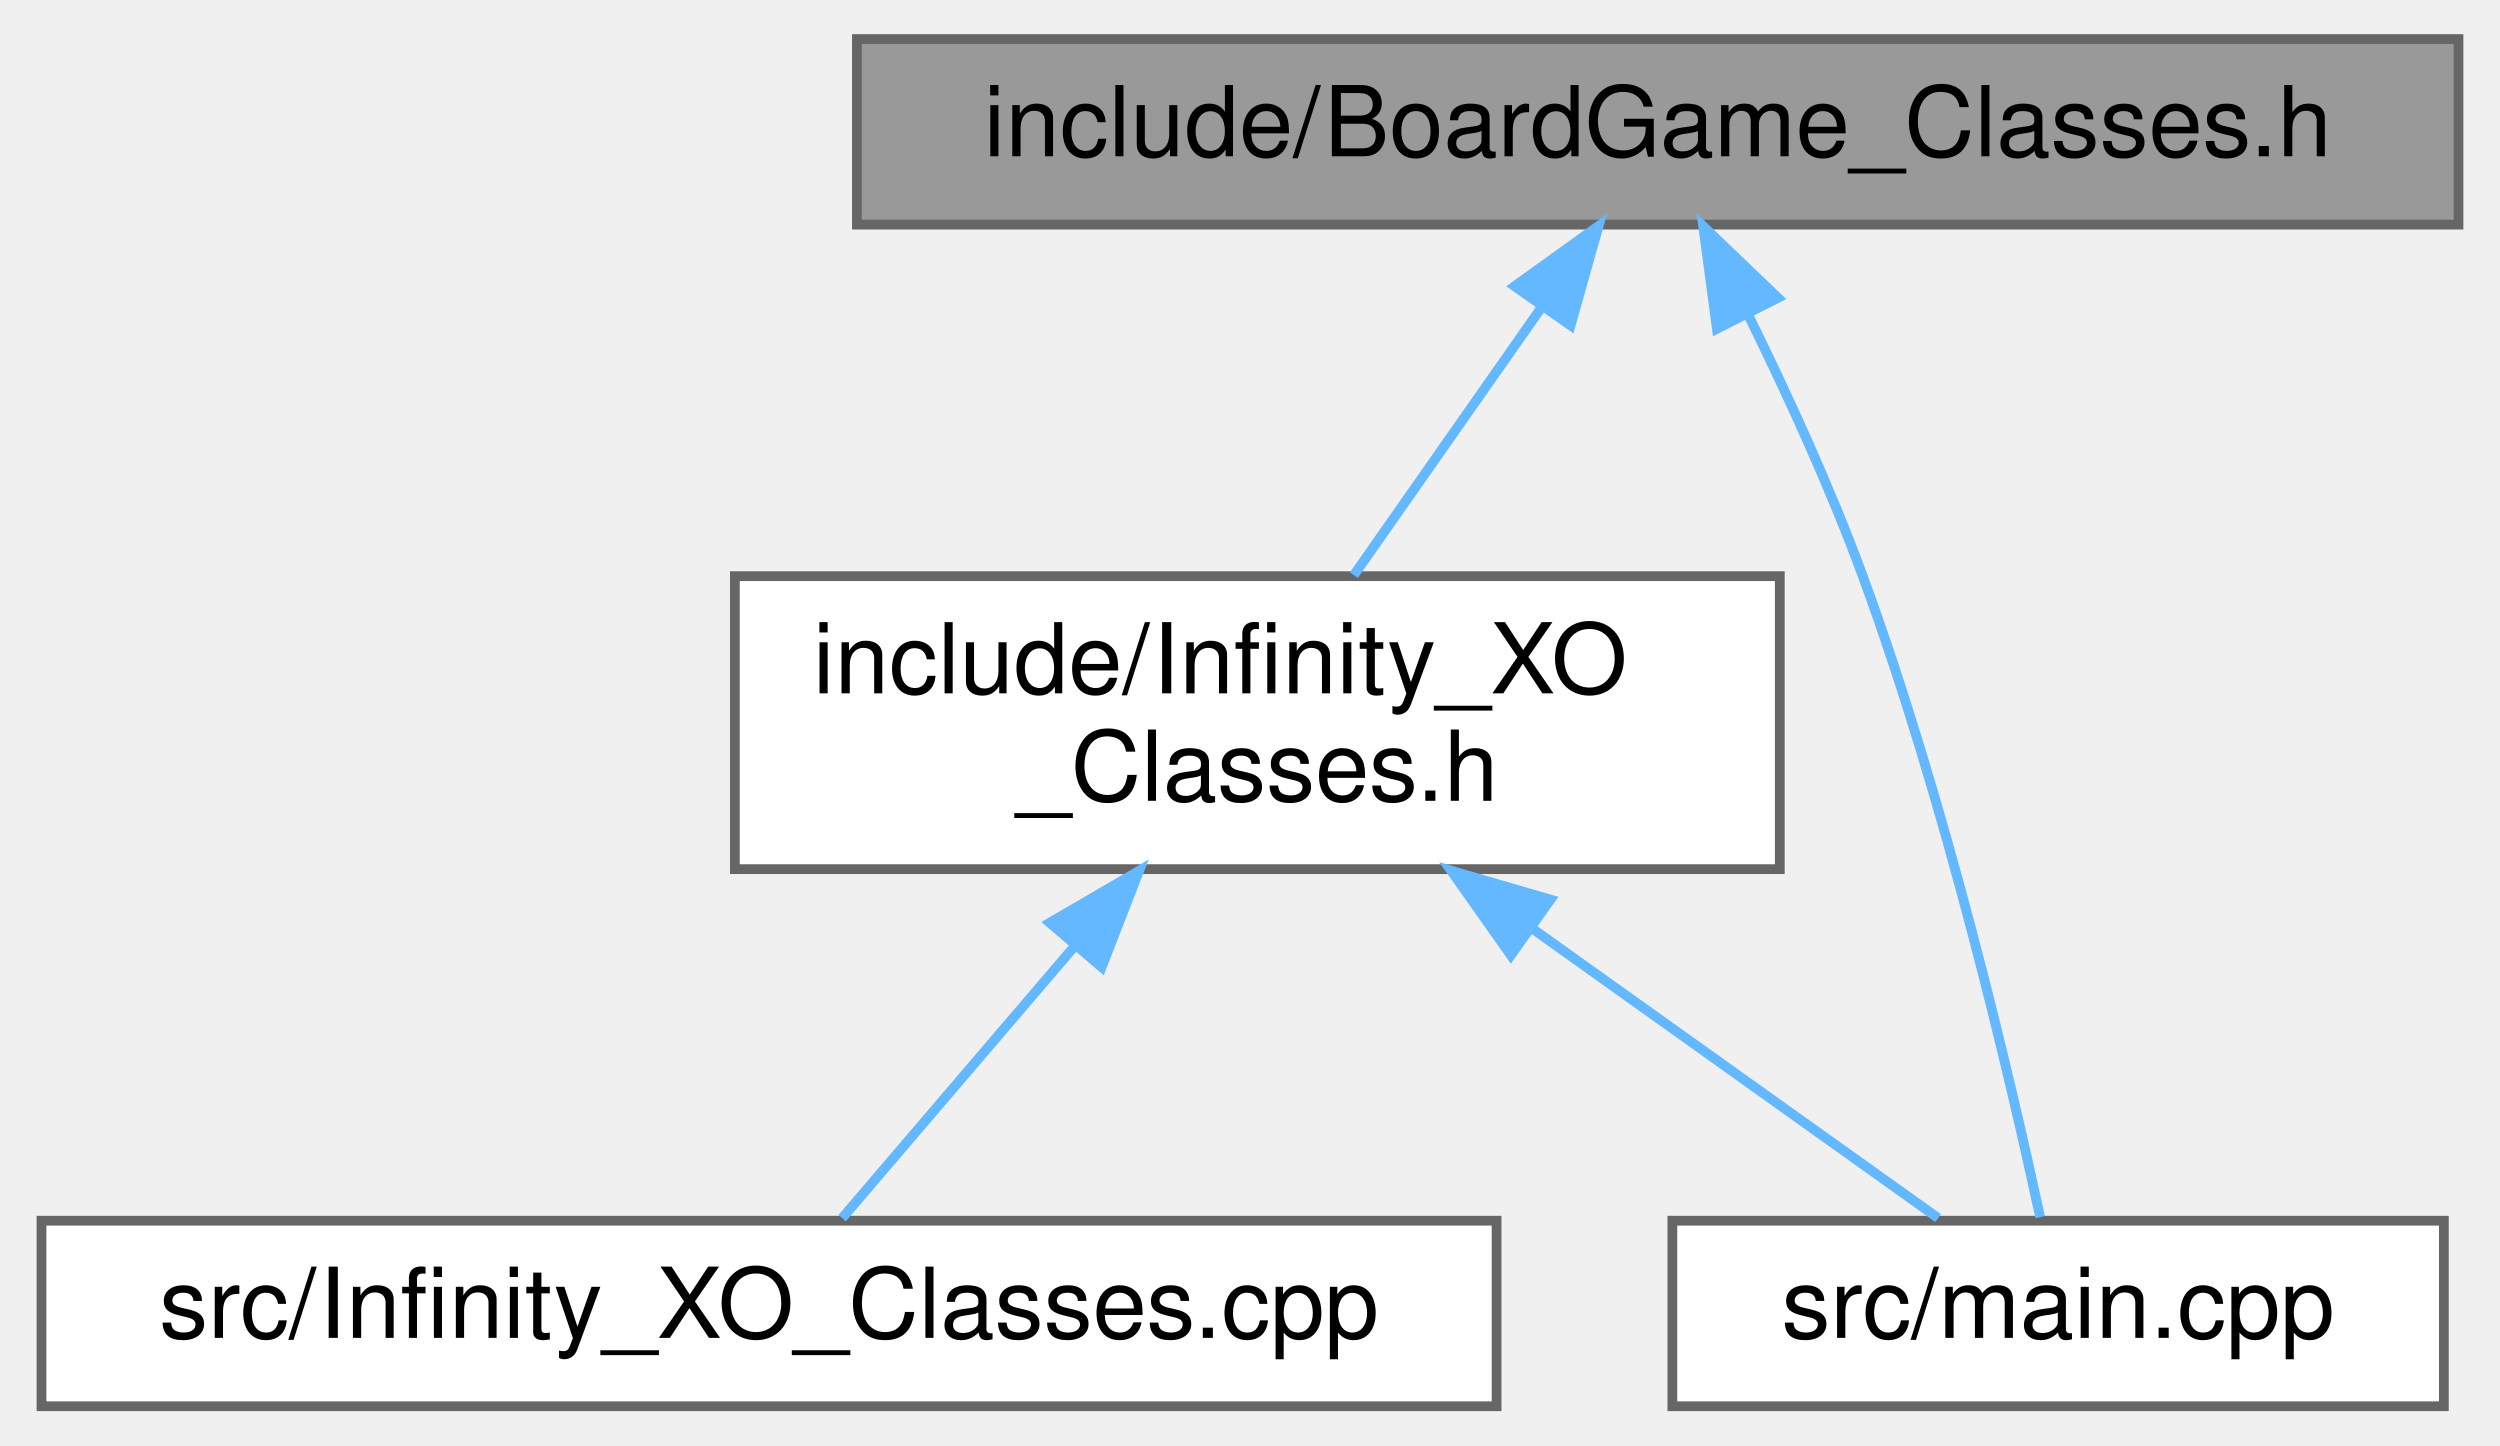
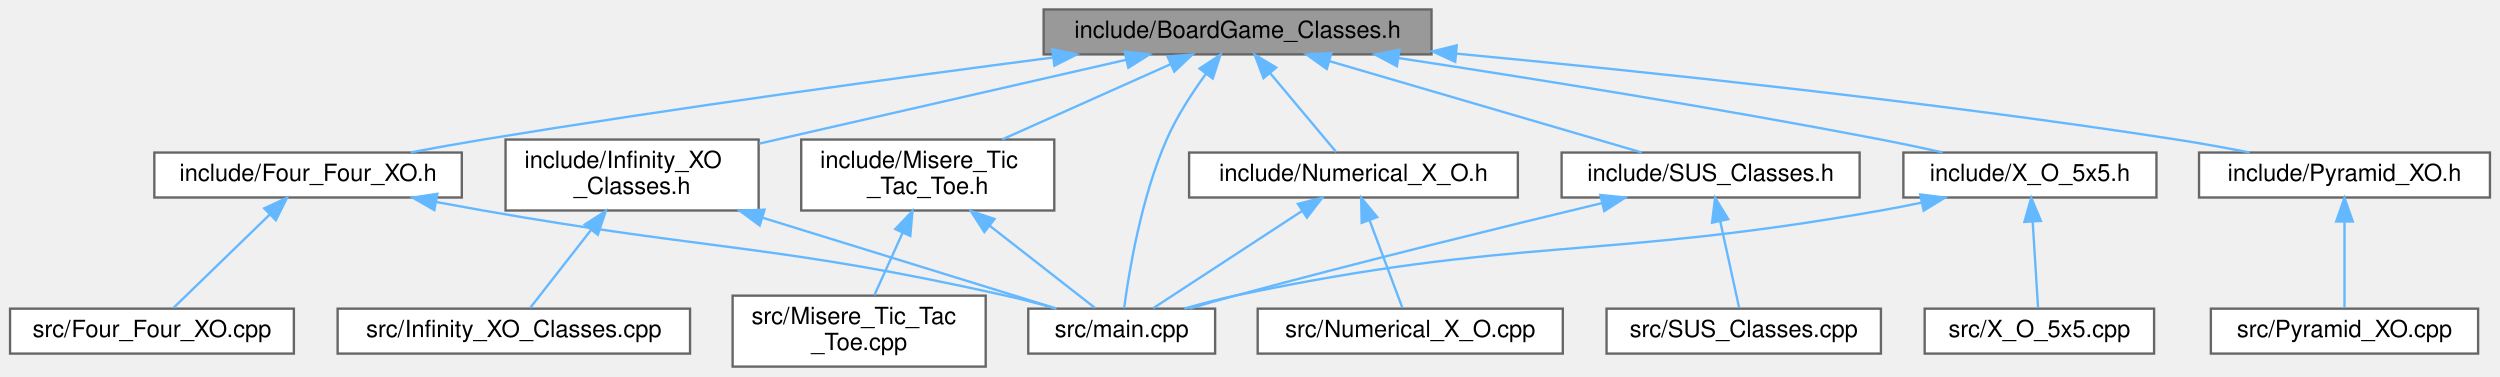
- <svg xmlns="http://www.w3.org/2000/svg" xmlns:xlink="http://www.w3.org/1999/xlink" width="256pt" height="148pt" viewBox="0.00 0.00 255.50 148.00">
-   <g id="graph0" class="graph" transform="scale(1 1) rotate(0) translate(4 144)">
+ <svg xmlns="http://www.w3.org/2000/svg" xmlns:xlink="http://www.w3.org/1999/xlink" width="1057pt" height="159pt" viewBox="0.00 0.00 1056.50 159.00">
+   <g id="graph0" class="graph" transform="scale(1 1) rotate(0) translate(4 155)">
    <g id="Node000001" class="node">
      <g id="a_Node000001">
        <a xlink:title=" ">
-           <polygon fill="#999999" stroke="#666666" points="247.5,-140 83.5,-140 83.5,-121 247.5,-121 247.5,-140" />
-           <text text-anchor="middle" x="165.5" y="-128" font-family="Helvetica,sans-Serif" font-size="10.00">include/BoardGame_Classes.h</text>
+           <polygon fill="#999999" stroke="#666666" points="601,-151 437,-151 437,-132 601,-132 601,-151" />
+           <text text-anchor="middle" x="519" y="-139" font-family="Helvetica,sans-Serif" font-size="10.00">include/BoardGame_Classes.h</text>
        </a>
      </g>
    </g>
    <g id="Node000002" class="node">
      <g id="a_Node000002">
-         <a xlink:href="Infinity__XO__Classes_8h.html" target="_top" xlink:title=" ">
-           <polygon fill="white" stroke="#666666" points="178,-85 71,-85 71,-55 178,-55 178,-85" />
-           <text text-anchor="start" x="79" y="-73" font-family="Helvetica,sans-Serif" font-size="10.00">include/Infinity_XO</text>
-           <text text-anchor="middle" x="124.5" y="-62" font-family="Helvetica,sans-Serif" font-size="10.00">_Classes.h</text>
+         <a xlink:href="Four__Four__XO_8h.html" target="_top" xlink:title=" ">
+           <polygon fill="white" stroke="#666666" points="191,-90.5 61,-90.5 61,-71.5 191,-71.5 191,-90.5" />
+           <text text-anchor="middle" x="126" y="-78.5" font-family="Helvetica,sans-Serif" font-size="10.00">include/Four_Four_XO.h</text>
        </a>
      </g>
    </g>
    <g id="edge1_Node000001_Node000002" class="edge">
      <g id="a_edge1_Node000001_Node000002">
        <a xlink:title=" ">
-           <path fill="none" stroke="#63b8ff" d="M153.66,-112.61C147.55,-103.89 140.19,-93.39 134.39,-85.11" />
-           <polygon fill="#63b8ff" stroke="#63b8ff" points="150.84,-114.69 159.45,-120.87 156.58,-110.67 150.84,-114.69" />
+           <path fill="none" stroke="#63b8ff" d="M440.91,-130.68C376.22,-122.29 281.97,-109.46 200,-96 190.07,-94.37 179.41,-92.45 169.37,-90.57" />
+           <polygon fill="#63b8ff" stroke="#63b8ff" points="440.66,-134.18 451.03,-131.99 441.56,-127.23 440.66,-134.18" />
        </a>
      </g>
    </g>
    <g id="Node000004" class="node">
      <g id="a_Node000004">
        <a xlink:href="main_8cpp.html" target="_top" xlink:title="Entry point for the FCAI X-O (Tic-Tac-Toe) game.">
-           <polygon fill="white" stroke="#666666" points="246,-19 167,-19 167,0 246,0 246,-19" />
-           <text text-anchor="middle" x="206.5" y="-7" font-family="Helvetica,sans-Serif" font-size="10.00">src/main.cpp</text>
-         </a>
-       </g>
-     </g>
-     <g id="edge4_Node000001_Node000004" class="edge">
-       <g id="a_edge4_Node000001_Node000004">
-         <a xlink:title=" ">
-           <path fill="none" stroke="#63b8ff" d="M174.78,-111.73C178.73,-103.71 183.19,-94.02 186.5,-85 194.99,-61.87 201.61,-33.5 204.66,-19.37" />
-           <polygon fill="#63b8ff" stroke="#63b8ff" points="171.56,-110.33 170.16,-120.83 177.81,-113.5 171.56,-110.33" />
+           <polygon fill="white" stroke="#666666" points="509.5,-24.5 430.5,-24.5 430.5,-5.5 509.5,-5.5 509.5,-24.5" />
+           <text text-anchor="middle" x="470" y="-12.5" font-family="Helvetica,sans-Serif" font-size="10.00">src/main.cpp</text>
+         </a>
+       </g>
+     </g>
+     <g id="edge21_Node000001_Node000004" class="edge">
+       <g id="a_edge21_Node000001_Node000004">
+         <a xlink:title=" ">
+           <path fill="none" stroke="#63b8ff" d="M505.61,-123.76C499.77,-115.75 493.29,-105.8 489,-96 478.22,-71.42 473.03,-39.8 471.03,-24.73" />
+           <polygon fill="#63b8ff" stroke="#63b8ff" points="502.93,-126.02 511.78,-131.86 508.5,-121.78 502.93,-126.02" />
+         </a>
+       </g>
+     </g>
+     <g id="Node000005" class="node">
+       <g id="a_Node000005">
+         <a xlink:href="Infinity__XO__Classes_8h.html" target="_top" xlink:title=" ">
+           <polygon fill="white" stroke="#666666" points="316.5,-96 209.5,-96 209.5,-66 316.5,-66 316.5,-96" />
+           <text text-anchor="start" x="217.5" y="-84" font-family="Helvetica,sans-Serif" font-size="10.00">include/Infinity_XO</text>
+           <text text-anchor="middle" x="263" y="-73" font-family="Helvetica,sans-Serif" font-size="10.00">_Classes.h</text>
+         </a>
+       </g>
+     </g>
+     <g id="edge4_Node000001_Node000005" class="edge">
+       <g id="a_edge4_Node000001_Node000005">
+         <a xlink:title=" ">
+           <path fill="none" stroke="#63b8ff" d="M471.94,-129.74C428.07,-119.72 362.7,-104.78 316.79,-94.29" />
+           <polygon fill="#63b8ff" stroke="#63b8ff" points="471.25,-133.18 481.78,-131.99 472.81,-126.35 471.25,-133.18" />
+         </a>
+       </g>
+     </g>
+     <g id="Node000007" class="node">
+       <g id="a_Node000007">
+         <a xlink:href="Misere__Tic__Tac__Toe_8h.html" target="_top" xlink:title="Defines the X-O (Tic-Tac-Toe) specific classes that extend the generic board game framework.">
+           <polygon fill="white" stroke="#666666" points="441.5,-96 334.5,-96 334.5,-66 441.5,-66 441.5,-96" />
+           <text text-anchor="start" x="342.5" y="-84" font-family="Helvetica,sans-Serif" font-size="10.00">include/Misere_Tic</text>
+           <text text-anchor="middle" x="388" y="-73" font-family="Helvetica,sans-Serif" font-size="10.00">_Tac_Toe.h</text>
+         </a>
+       </g>
+     </g>
+     <g id="edge7_Node000001_Node000007" class="edge">
+       <g id="a_edge7_Node000001_Node000007">
+         <a xlink:title=" ">
+           <path fill="none" stroke="#63b8ff" d="M490.62,-127.83C469.67,-118.47 441.15,-105.74 419.49,-96.06" />
+           <polygon fill="#63b8ff" stroke="#63b8ff" points="489.39,-131.11 499.95,-131.99 492.25,-124.72 489.39,-131.11" />
+         </a>
+       </g>
+     </g>
+     <g id="Node000009" class="node">
+       <g id="a_Node000009">
+         <a xlink:href="Numerical__X__O_8h.html" target="_top" xlink:title=" ">
+           <polygon fill="white" stroke="#666666" points="637.5,-90.5 498.5,-90.5 498.5,-71.5 637.5,-71.5 637.5,-90.5" />
+           <text text-anchor="middle" x="568" y="-78.5" font-family="Helvetica,sans-Serif" font-size="10.00">include/Numerical_X_O.h</text>
+         </a>
+       </g>
+     </g>
+     <g id="edge10_Node000001_Node000009" class="edge">
+       <g id="a_edge10_Node000001_Node000009">
+         <a xlink:title=" ">
+           <path fill="none" stroke="#63b8ff" d="M532.86,-123.95C541.93,-113.12 553.42,-99.41 560.74,-90.67" />
+           <polygon fill="#63b8ff" stroke="#63b8ff" points="529.97,-121.95 526.23,-131.87 535.33,-126.45 529.97,-121.95" />
+         </a>
+       </g>
+     </g>
+     <g id="Node000011" class="node">
+       <g id="a_Node000011">
+         <a xlink:href="Pyramid__XO_8h.html" target="_top" xlink:title=" ">
+           <polygon fill="white" stroke="#666666" points="1048.5,-90.5 925.5,-90.5 925.5,-71.5 1048.5,-71.5 1048.5,-90.5" />
+           <text text-anchor="middle" x="987" y="-78.5" font-family="Helvetica,sans-Serif" font-size="10.00">include/Pyramid_XO.h</text>
+         </a>
+       </g>
+     </g>
+     <g id="edge13_Node000001_Node000011" class="edge">
+       <g id="a_edge13_Node000001_Node000011">
+         <a xlink:title=" ">
+           <path fill="none" stroke="#63b8ff" d="M611.51,-132.32C692.15,-124.67 812.14,-112.03 916,-96 926.06,-94.45 936.86,-92.48 946.93,-90.51" />
+           <polygon fill="#63b8ff" stroke="#63b8ff" points="611.01,-128.86 601.38,-133.28 611.66,-135.83 611.01,-128.86" />
+         </a>
+       </g>
+     </g>
+     <g id="Node000013" class="node">
+       <g id="a_Node000013">
+         <a xlink:href="SUS__Classes_8h.html" target="_top" xlink:title=" ">
+           <polygon fill="white" stroke="#666666" points="782,-90.5 656,-90.5 656,-71.5 782,-71.5 782,-90.5" />
+           <text text-anchor="middle" x="719" y="-78.5" font-family="Helvetica,sans-Serif" font-size="10.00">include/SUS_Classes.h</text>
+         </a>
+       </g>
+     </g>
+     <g id="edge15_Node000001_Node000013" class="edge">
+       <g id="a_edge15_Node000001_Node000013">
+         <a xlink:title=" ">
+           <path fill="none" stroke="#63b8ff" d="M557.95,-129.11C596.63,-117.79 655.06,-100.7 689.88,-90.52" />
+           <polygon fill="#63b8ff" stroke="#63b8ff" points="556.7,-125.83 548.08,-131.99 558.66,-132.55 556.7,-125.83" />
+         </a>
+       </g>
+     </g>
+     <g id="Node000015" class="node">
+       <g id="a_Node000015">
+         <a xlink:href="X__O__5x5_8h.html" target="_top" xlink:title=" ">
+           <polygon fill="white" stroke="#666666" points="907.5,-90.5 800.5,-90.5 800.5,-71.5 907.5,-71.5 907.5,-90.5" />
+           <text text-anchor="middle" x="854" y="-78.5" font-family="Helvetica,sans-Serif" font-size="10.00">include/X_O_5x5.h</text>
+         </a>
+       </g>
+     </g>
+     <g id="edge18_Node000001_Node000015" class="edge">
+       <g id="a_edge18_Node000001_Node000015">
+         <a xlink:title=" ">
+           <path fill="none" stroke="#63b8ff" d="M587.01,-130.46C642.14,-122.07 721.78,-109.34 791,-96 799.47,-94.37 808.55,-92.45 817.1,-90.57" />
+           <polygon fill="#63b8ff" stroke="#63b8ff" points="586.37,-127.02 577,-131.98 587.42,-133.94 586.37,-127.02" />
        </a>
      </g>
    </g>
    <g id="Node000003" class="node">
      <g id="a_Node000003">
-         <a xlink:href="Infinity__XO__Classes_8cpp.html" target="_top" xlink:title=" ">
-           <polygon fill="white" stroke="#666666" points="149,-19 0,-19 0,0 149,0 149,-19" />
-           <text text-anchor="middle" x="74.5" y="-7" font-family="Helvetica,sans-Serif" font-size="10.00">src/Infinity_XO_Classes.cpp</text>
+         <a xlink:href="Four__Four__XO_8cpp.html" target="_top" xlink:title=" ">
+           <polygon fill="white" stroke="#666666" points="120,-24.5 0,-24.5 0,-5.5 120,-5.5 120,-24.5" />
+           <text text-anchor="middle" x="60" y="-12.5" font-family="Helvetica,sans-Serif" font-size="10.00">src/Four_Four_XO.cpp</text>
        </a>
      </g>
    </g>
    <g id="edge2_Node000002_Node000003" class="edge">
      <g id="a_edge2_Node000002_Node000003">
        <a xlink:title=" ">
-           <path fill="none" stroke="#63b8ff" d="M105.77,-47.09C97.51,-37.42 88.27,-26.61 81.99,-19.27" />
-           <polygon fill="#63b8ff" stroke="#63b8ff" points="103.24,-49.51 112.4,-54.84 108.56,-44.96 103.24,-49.51" />
+           <path fill="none" stroke="#63b8ff" d="M109.84,-64.33C97.06,-51.94 79.68,-35.09 69.18,-24.91" />
+           <polygon fill="#63b8ff" stroke="#63b8ff" points="107.48,-66.92 117.1,-71.37 112.36,-61.89 107.48,-66.92" />
        </a>
      </g>
    </g>
    <g id="edge3_Node000002_Node000004" class="edge">
      <g id="a_edge3_Node000002_Node000004">
        <a xlink:title=" ">
-           <path fill="none" stroke="#63b8ff" d="M152.79,-48.82C166.93,-38.73 183.3,-27.05 194.21,-19.27" />
-           <polygon fill="#63b8ff" stroke="#63b8ff" points="150.46,-46.18 144.35,-54.84 154.52,-51.88 150.46,-46.18" />
+           <path fill="none" stroke="#63b8ff" d="M180.44,-69.54C187.03,-68.32 193.66,-67.12 200,-66 298.01,-48.75 323.88,-51.71 421,-30 427.91,-28.46 435.28,-26.51 442.16,-24.56" />
+           <polygon fill="#63b8ff" stroke="#63b8ff" points="179.37,-66.18 170.18,-71.45 180.66,-73.06 179.37,-66.18" />
+         </a>
+       </g>
+     </g>
+     <g id="edge6_Node000005_Node000004" class="edge">
+       <g id="a_edge6_Node000005_Node000004">
+         <a xlink:title=" ">
+           <path fill="none" stroke="#63b8ff" d="M318.08,-62.97C358.19,-50.57 410.84,-34.29 442.45,-24.52" />
+           <polygon fill="#63b8ff" stroke="#63b8ff" points="316.95,-59.66 308.43,-65.95 319.01,-66.34 316.95,-59.66" />
+         </a>
+       </g>
+     </g>
+     <g id="Node000006" class="node">
+       <g id="a_Node000006">
+         <a xlink:href="Infinity__XO__Classes_8cpp.html" target="_top" xlink:title=" ">
+           <polygon fill="white" stroke="#666666" points="287.5,-24.5 138.5,-24.5 138.5,-5.5 287.5,-5.5 287.5,-24.5" />
+           <text text-anchor="middle" x="213" y="-12.5" font-family="Helvetica,sans-Serif" font-size="10.00">src/Infinity_XO_Classes.cpp</text>
+         </a>
+       </g>
+     </g>
+     <g id="edge5_Node000005_Node000006" class="edge">
+       <g id="a_edge5_Node000005_Node000006">
+         <a xlink:title=" ">
+           <path fill="none" stroke="#63b8ff" d="M245.51,-57.61C236.69,-46.32 226.5,-33.28 219.91,-24.84" />
+           <polygon fill="#63b8ff" stroke="#63b8ff" points="242.99,-60.07 251.9,-65.8 248.5,-55.76 242.99,-60.07" />
+         </a>
+       </g>
+     </g>
+     <g id="edge9_Node000007_Node000004" class="edge">
+       <g id="a_edge9_Node000007_Node000004">
+         <a xlink:title=" ">
+           <path fill="none" stroke="#63b8ff" d="M414.16,-59.58C429.16,-47.87 447.23,-33.77 458.67,-24.84" />
+           <polygon fill="#63b8ff" stroke="#63b8ff" points="411.93,-56.88 406.2,-65.8 416.24,-62.4 411.93,-56.88" />
+         </a>
+       </g>
+     </g>
+     <g id="Node000008" class="node">
+       <g id="a_Node000008">
+         <a xlink:href="Misere__Tic__Tac__Toe_8cpp.html" target="_top" xlink:title=" ">
+           <polygon fill="white" stroke="#666666" points="412.5,-30 305.5,-30 305.5,0 412.5,0 412.5,-30" />
+           <text text-anchor="start" x="313.5" y="-18" font-family="Helvetica,sans-Serif" font-size="10.00">src/Misere_Tic_Tac</text>
+           <text text-anchor="middle" x="359" y="-7" font-family="Helvetica,sans-Serif" font-size="10.00">_Toe.cpp</text>
+         </a>
+       </g>
+     </g>
+     <g id="edge8_Node000007_Node000008" class="edge">
+       <g id="a_edge8_Node000007_Node000008">
+         <a xlink:title=" ">
+           <path fill="none" stroke="#63b8ff" d="M377.43,-56.68C373.41,-47.79 368.94,-37.95 365.42,-30.16" />
+           <polygon fill="#63b8ff" stroke="#63b8ff" points="374.25,-58.13 381.56,-65.8 380.62,-55.24 374.25,-58.13" />
+         </a>
+       </g>
+     </g>
+     <g id="edge12_Node000009_Node000004" class="edge">
+       <g id="a_edge12_Node000009_Node000004">
+         <a xlink:title=" ">
+           <path fill="none" stroke="#63b8ff" d="M546.33,-65.85C527.07,-53.27 499.52,-35.28 483.32,-24.7" />
+           <polygon fill="#63b8ff" stroke="#63b8ff" points="544.5,-68.83 554.78,-71.37 548.32,-62.97 544.5,-68.83" />
+         </a>
+       </g>
+     </g>
+     <g id="Node000010" class="node">
+       <g id="a_Node000010">
+         <a xlink:href="Numerical__X__O_8cpp.html" target="_top" xlink:title=" ">
+           <polygon fill="white" stroke="#666666" points="656.5,-24.5 527.5,-24.5 527.5,-5.5 656.5,-5.5 656.5,-24.5" />
+           <text text-anchor="middle" x="592" y="-12.5" font-family="Helvetica,sans-Serif" font-size="10.00">src/Numerical_X_O.cpp</text>
+         </a>
+       </g>
+     </g>
+     <g id="edge11_Node000009_Node000010" class="edge">
+       <g id="a_edge11_Node000009_Node000010">
+         <a xlink:title=" ">
+           <path fill="none" stroke="#63b8ff" d="M574.82,-61.82C579.35,-49.74 585.1,-34.41 588.66,-24.91" />
+           <polygon fill="#63b8ff" stroke="#63b8ff" points="571.47,-60.78 571.24,-71.37 578.03,-63.23 571.47,-60.78" />
+         </a>
+       </g>
+     </g>
+     <g id="Node000012" class="node">
+       <g id="a_Node000012">
+         <a xlink:href="Pyramid__XO_8cpp.html" target="_top" xlink:title=" ">
+           <polygon fill="white" stroke="#666666" points="1043.5,-24.5 930.5,-24.5 930.5,-5.5 1043.5,-5.5 1043.5,-24.5" />
+           <text text-anchor="middle" x="987" y="-12.5" font-family="Helvetica,sans-Serif" font-size="10.00">src/Pyramid_XO.cpp</text>
+         </a>
+       </g>
+     </g>
+     <g id="edge14_Node000011_Node000012" class="edge">
+       <g id="a_edge14_Node000011_Node000012">
+         <a xlink:title=" ">
+           <path fill="none" stroke="#63b8ff" d="M987,-61.08C987,-49.13 987,-34.22 987,-24.91" />
+           <polygon fill="#63b8ff" stroke="#63b8ff" points="983.5,-61.37 987,-71.37 990.5,-61.37 983.5,-61.37" />
+         </a>
+       </g>
+     </g>
+     <g id="edge17_Node000013_Node000004" class="edge">
+       <g id="a_edge17_Node000013_Node000004">
+         <a xlink:title=" ">
+           <path fill="none" stroke="#63b8ff" d="M673.02,-69.12C632.19,-59.32 570.97,-44.31 518,-30 511.71,-28.3 504.99,-26.4 498.63,-24.55" />
+           <polygon fill="#63b8ff" stroke="#63b8ff" points="672.4,-72.57 682.94,-71.49 674.03,-65.76 672.4,-72.57" />
+         </a>
+       </g>
+     </g>
+     <g id="Node000014" class="node">
+       <g id="a_Node000014">
+         <a xlink:href="SUS__Classes_8cpp.html" target="_top" xlink:title=" ">
+           <polygon fill="white" stroke="#666666" points="791,-24.5 675,-24.5 675,-5.5 791,-5.5 791,-24.5" />
+           <text text-anchor="middle" x="733" y="-12.5" font-family="Helvetica,sans-Serif" font-size="10.00">src/SUS_Classes.cpp</text>
+         </a>
+       </g>
+     </g>
+     <g id="edge16_Node000013_Node000014" class="edge">
+       <g id="a_edge16_Node000013_Node000014">
+         <a xlink:title=" ">
+           <path fill="none" stroke="#63b8ff" d="M723.06,-61.45C725.69,-49.43 728.99,-34.32 731.05,-24.91" />
+           <polygon fill="#63b8ff" stroke="#63b8ff" points="719.61,-60.85 720.89,-71.37 726.44,-62.35 719.61,-60.85" />
+         </a>
+       </g>
+     </g>
+     <g id="edge20_Node000015_Node000004" class="edge">
+       <g id="a_edge20_Node000015_Node000004">
+         <a xlink:title=" ">
+           <path fill="none" stroke="#63b8ff" d="M807.99,-69.29C802.28,-68.1 796.52,-66.97 791,-66 670.48,-44.71 637.76,-55.21 518,-30 510.95,-28.52 503.43,-26.52 496.48,-24.51" />
+           <polygon fill="#63b8ff" stroke="#63b8ff" points="807.62,-72.79 818.13,-71.46 809.08,-65.94 807.62,-72.79" />
+         </a>
+       </g>
+     </g>
+     <g id="Node000016" class="node">
+       <g id="a_Node000016">
+         <a xlink:href="X__O__5x5_8cpp.html" target="_top" xlink:title=" ">
+           <polygon fill="white" stroke="#666666" points="906.5,-24.5 809.5,-24.5 809.5,-5.5 906.5,-5.5 906.5,-24.5" />
+           <text text-anchor="middle" x="858" y="-12.5" font-family="Helvetica,sans-Serif" font-size="10.00">src/X_O_5x5.cpp</text>
+         </a>
+       </g>
+     </g>
+     <g id="edge19_Node000015_Node000016" class="edge">
+       <g id="a_edge19_Node000015_Node000016">
+         <a xlink:title=" ">
+           <path fill="none" stroke="#63b8ff" d="M855.18,-61.08C855.93,-49.13 856.86,-34.22 857.44,-24.91" />
+           <polygon fill="#63b8ff" stroke="#63b8ff" points="851.67,-61.17 854.54,-71.37 858.66,-61.61 851.67,-61.17" />
        </a>
      </g>
    </g>
  </g>
</svg>
